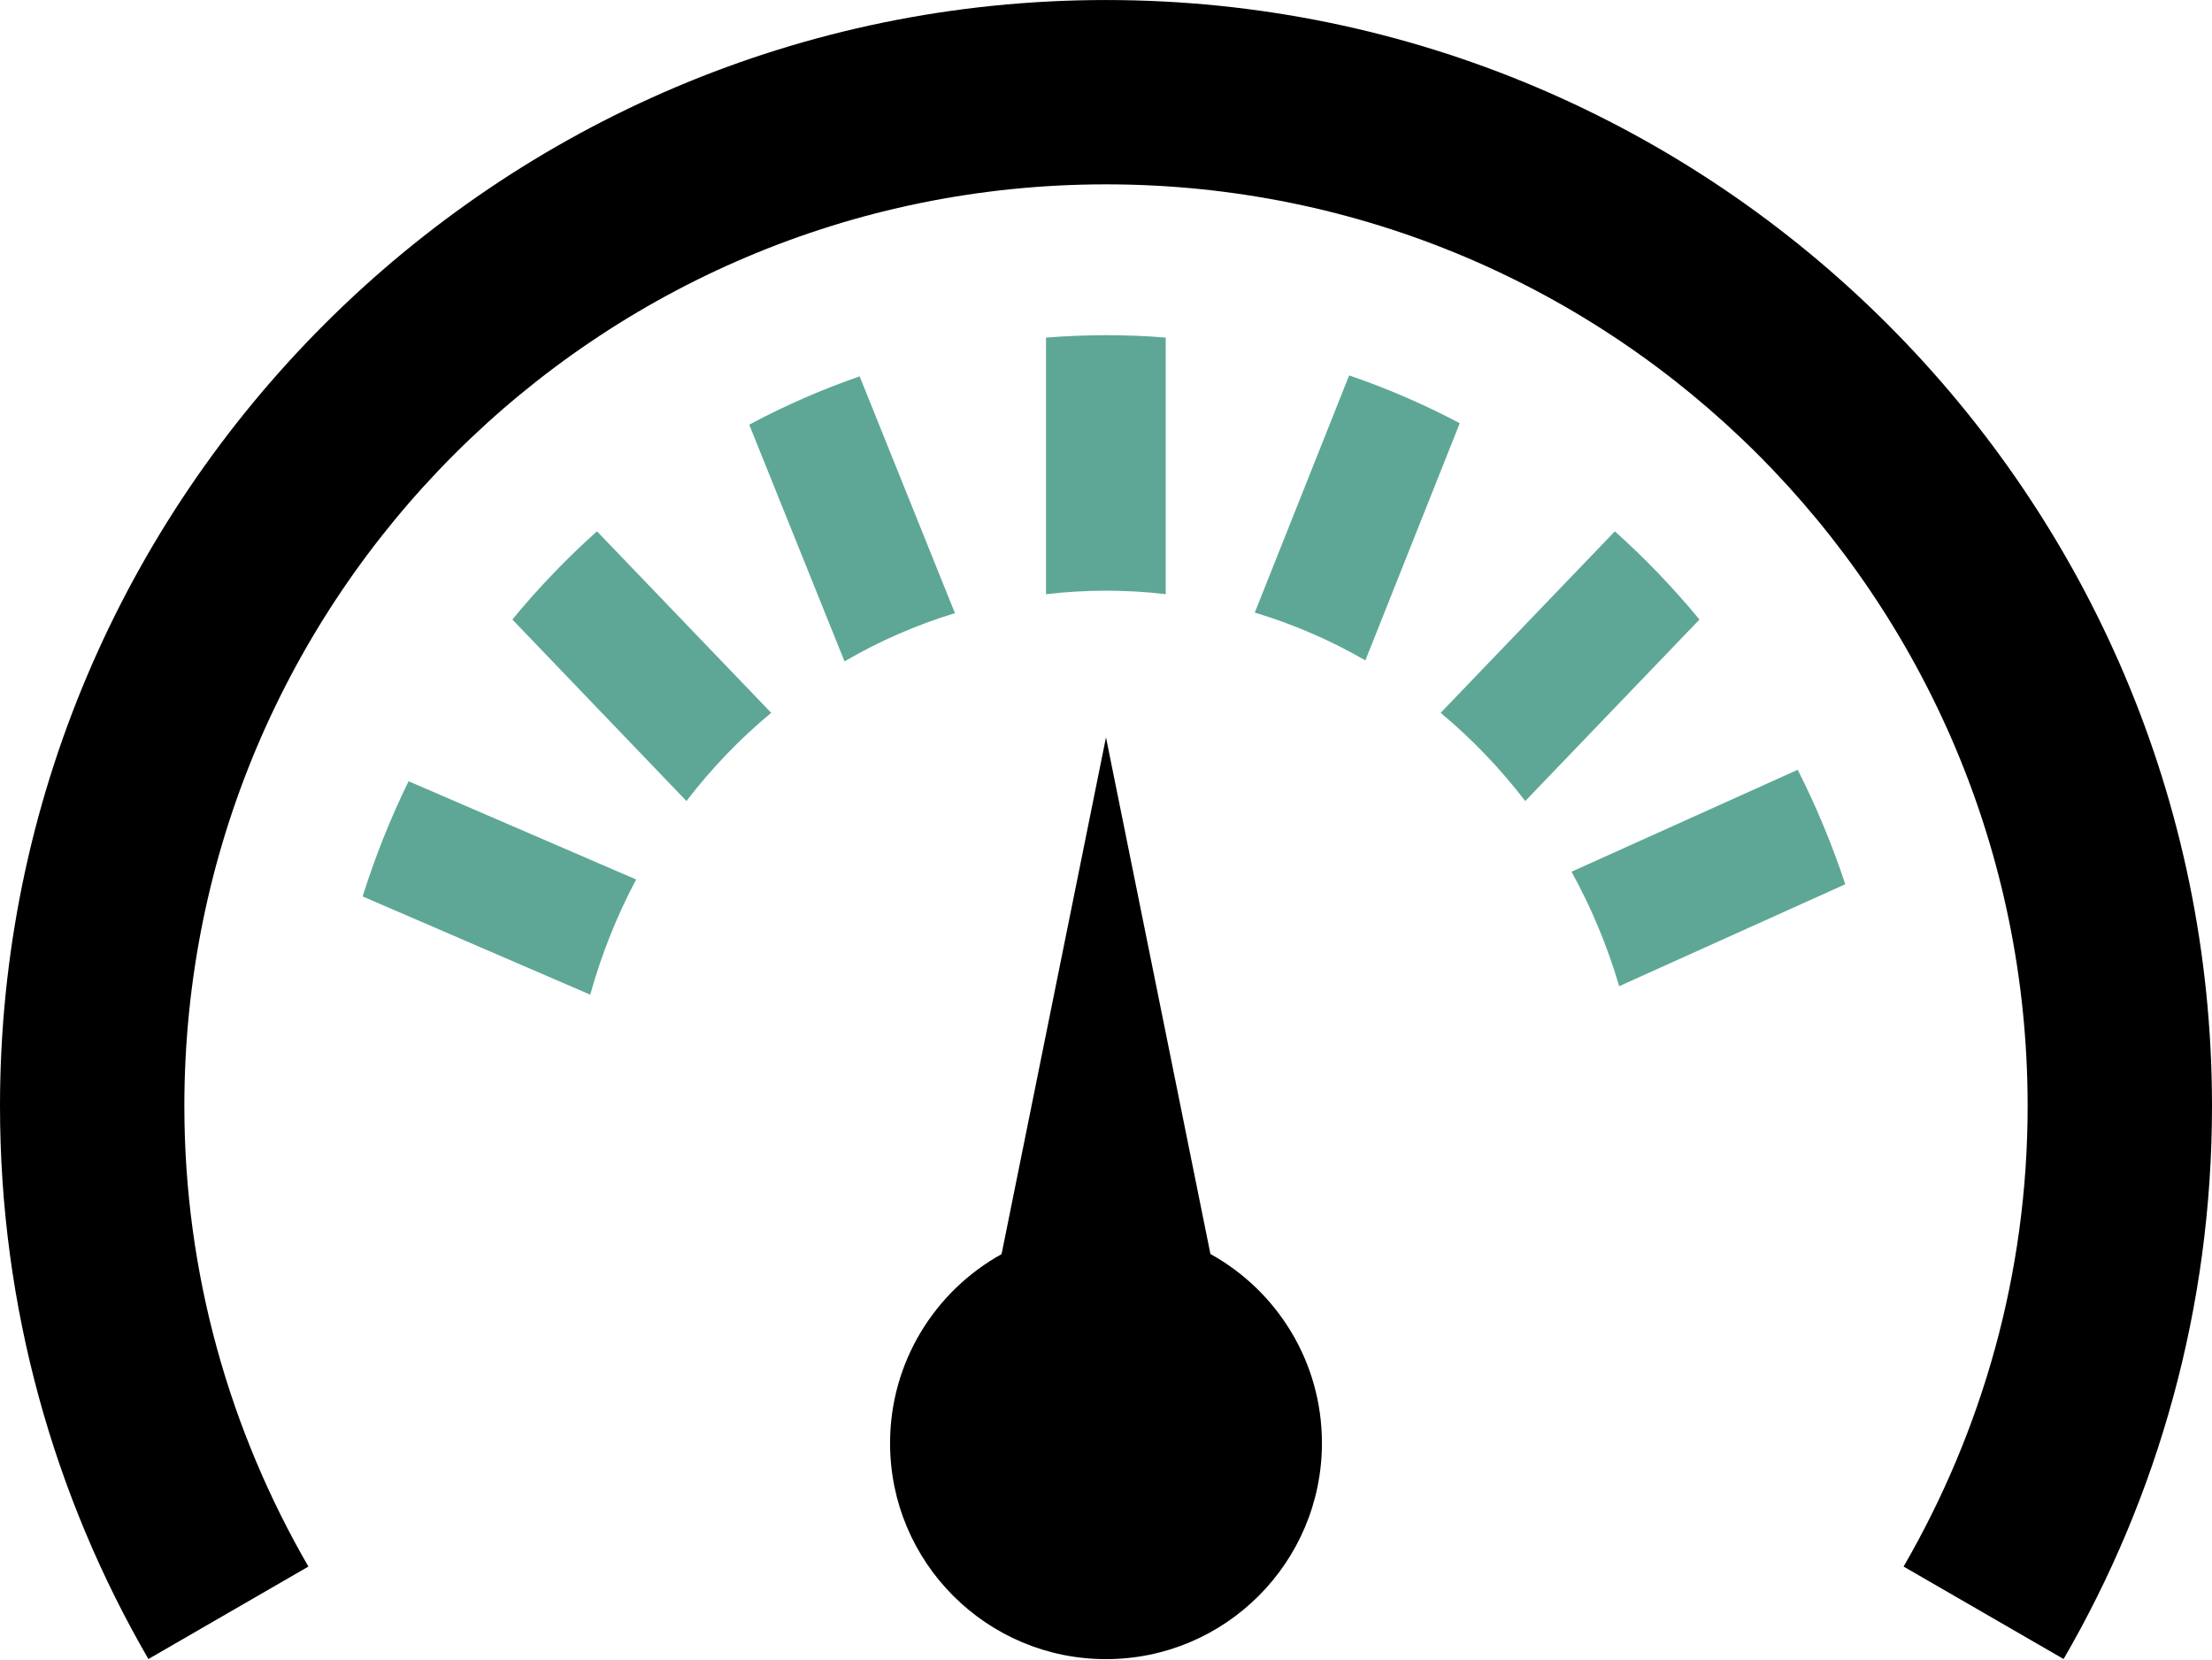
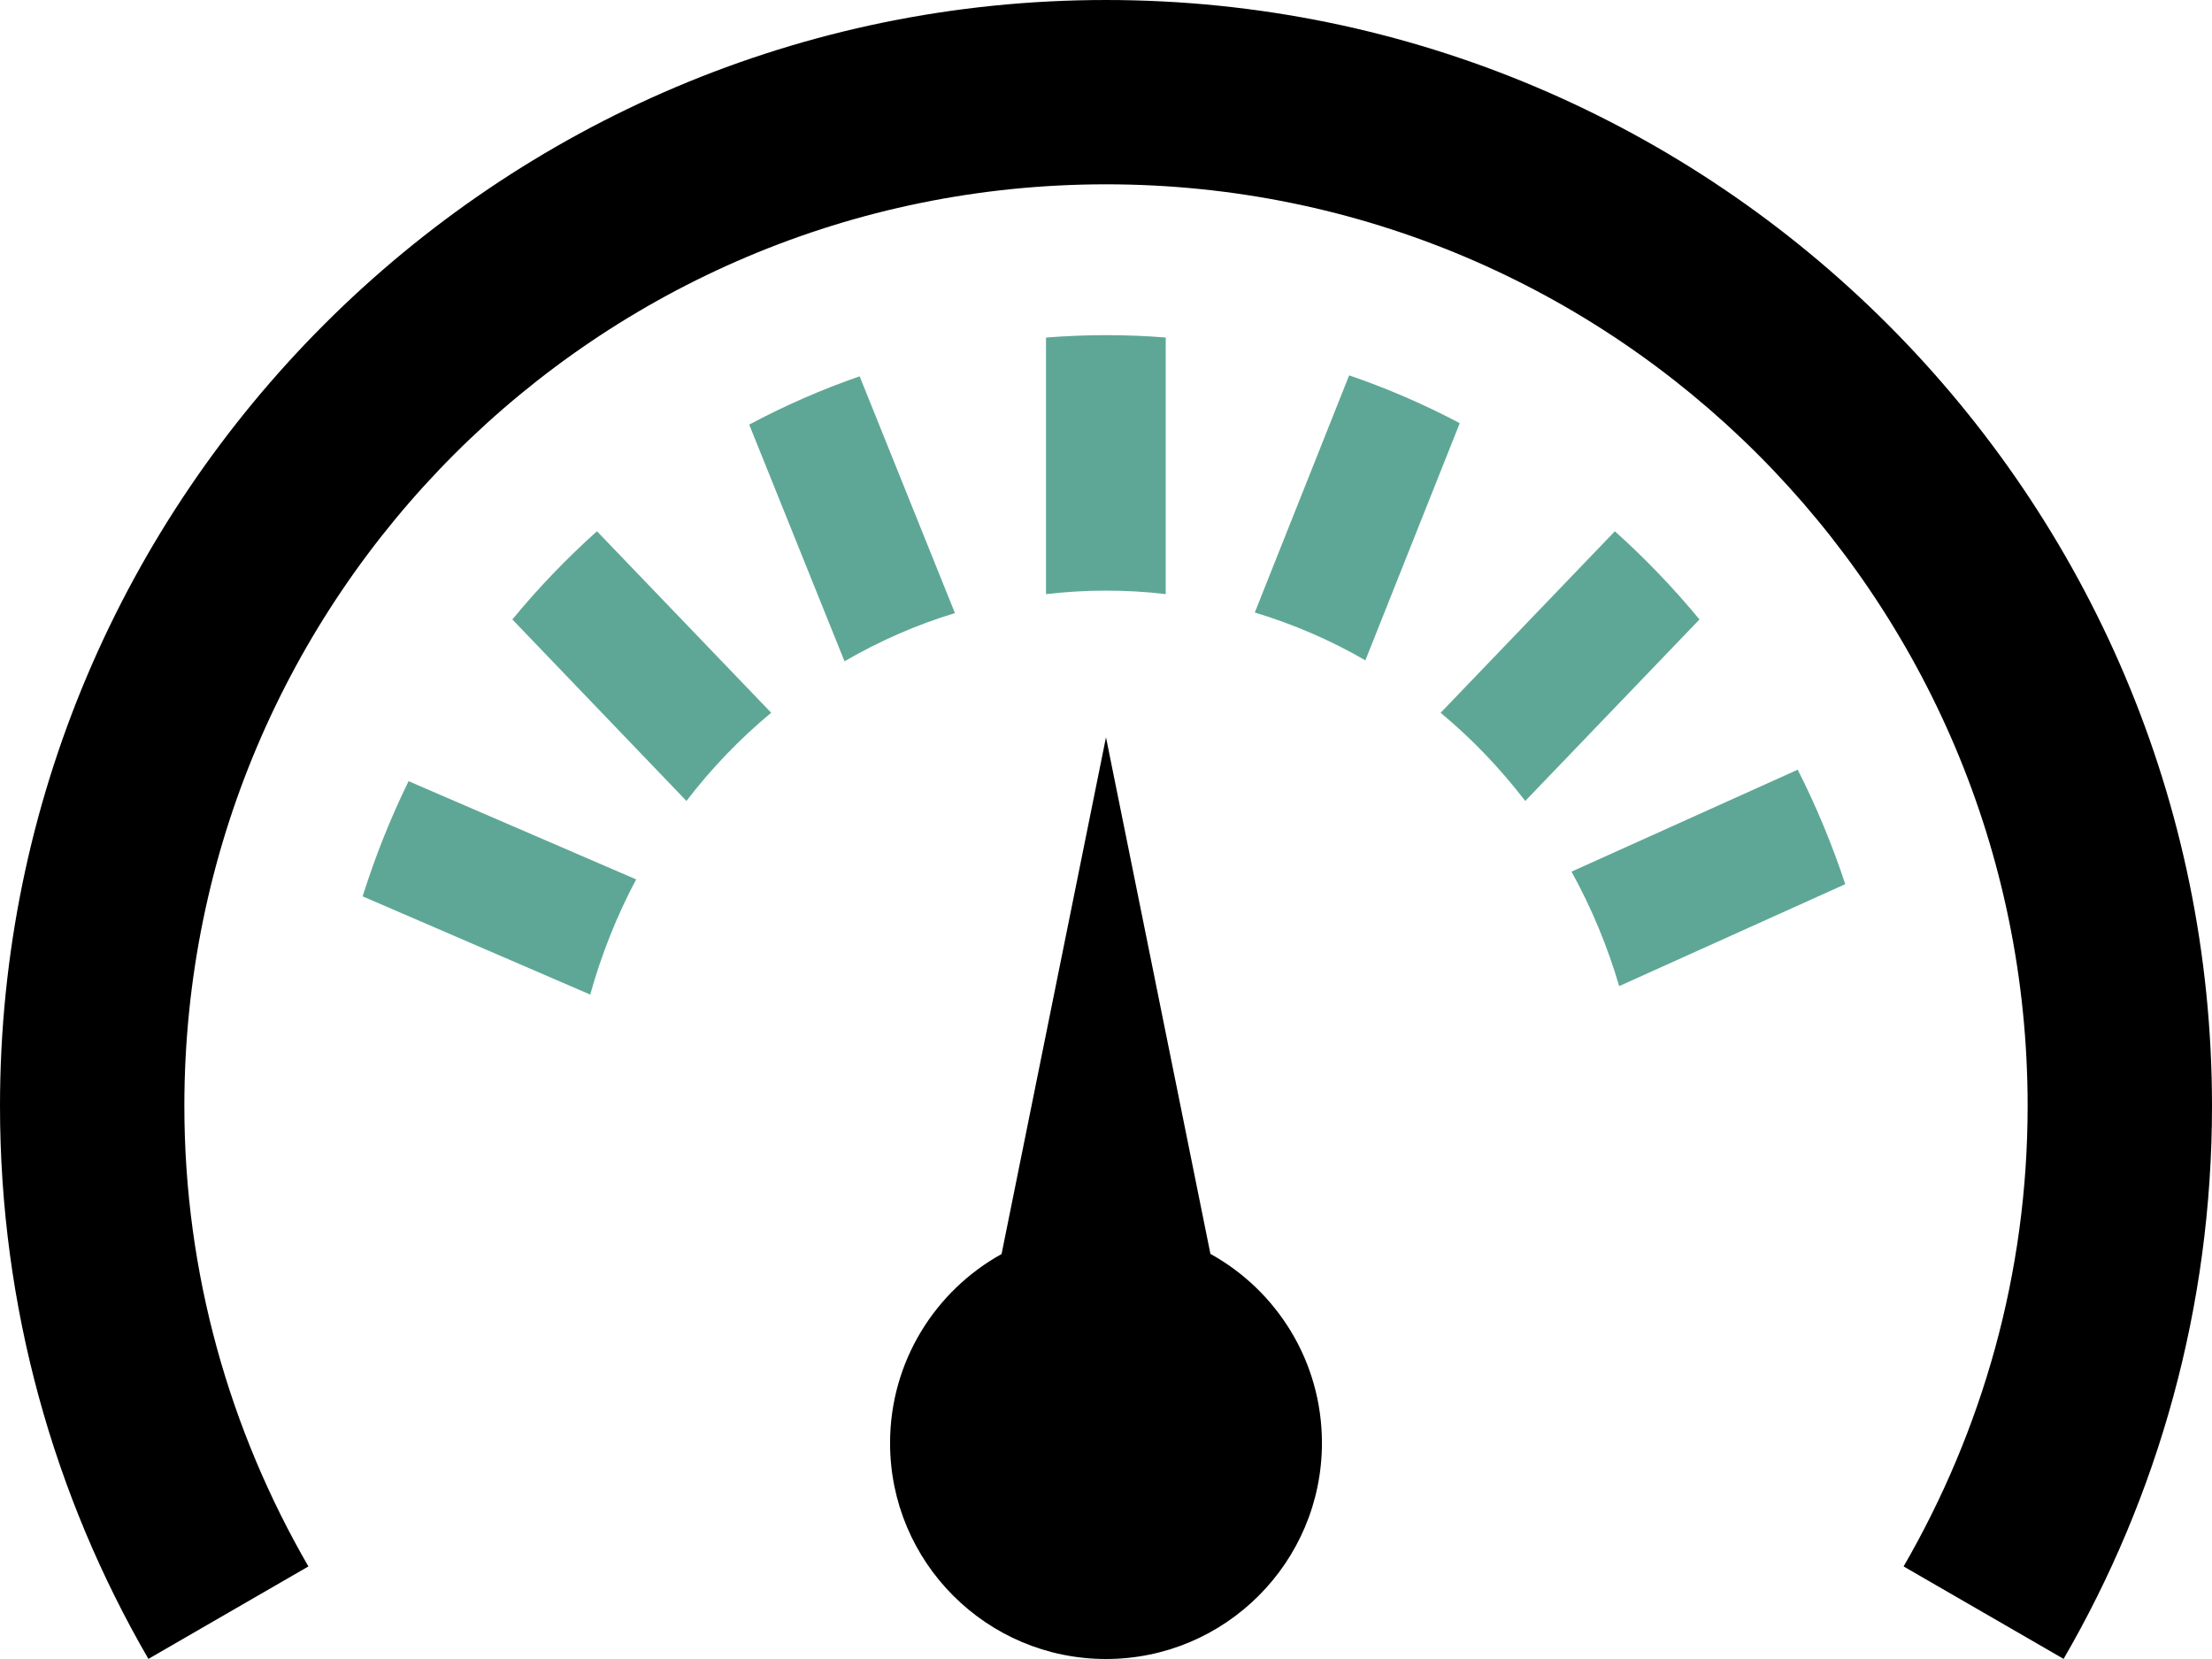
- <svg xmlns="http://www.w3.org/2000/svg" xml:space="preserve" width="13.229mm" height="9.922mm" version="1.1" style="shape-rendering:geometricPrecision; text-rendering:geometricPrecision; image-rendering:optimizeQuality; fill-rule:evenodd; clip-rule:evenodd" viewBox="0 0 1028.03 771.02">
+ <svg xmlns="http://www.w3.org/2000/svg" xml:space="preserve" width="50" height="37.5" style="shape-rendering:geometricPrecision;text-rendering:geometricPrecision;image-rendering:optimizeQuality;fill-rule:evenodd;clip-rule:evenodd" viewBox="0 0 1028.03 771.02">
  <defs>
-     <style type="text/css">
-    
-     .fil1 {fill:#5EA796}
-     .fil0 {fill:black}
-    
-   </style>
+     <style>.fil1{fill:#5ea796}.fil0{fill:#000}</style>
  </defs>
-   <g>
-     <path class="fil0" d="M1028.03 514.01c0,93.56 -25.09,181.33 -68.97,256.96l-74.36 -42.97c36.46,-63.01 57.65,-135.96 57.65,-214.01 0,-236.57 -191.76,-428.33 -428.34,-428.33 -236.57,0 -428.33,191.76 -428.33,428.33 0,78.05 21.21,151 57.65,214.01l-74.36 42.97c-43.86,-75.65 -68.97,-163.42 -68.97,-256.96 0,-283.42 230.59,-514.01 514.01,-514.01 283.43,0 514.02,230.59 514.02,514.01z" />
-     <path class="fil0" d="M514.01 771.02c-55.43,0 -100.35,-44.92 -100.35,-100.35 0,-37.82 20.95,-70.76 51.82,-87.86l48.53 -240.14 48.54 240.08c30.92,17.1 51.82,50.03 51.82,87.86 0,55.47 -44.92,100.41 -100.36,100.41z" />
-     <path class="fil1" d="M541.77 156.87c-9.37,-0.78 -18.71,-1.11 -27.8,-1.11 -9.08,0 -18.46,0.39 -27.84,1.11l0 119.25c9.26,-1.06 18.59,-1.63 27.84,-1.63 9.26,0 18.59,0.51 27.8,1.63l0 -119.25z" />
-     <path class="fil1" d="M789.83 287.9c-12.08,-14.66 -25.27,-28.4 -39.32,-40.99l-80.97 84.35c14.52,12.08 27.72,25.87 39.32,40.99l80.97 -84.35z" />
-     <path class="fil1" d="M678.42 196.67c-16.58,-8.77 -33.84,-16.23 -51.4,-22.22l-43.86 110.22c17.86,5.36 35.13,12.81 51.4,22.22l43.86 -110.22z" />
-     <path class="fil1" d="M274.31 462.24c5.18,-18.63 12.33,-36.59 21.34,-53.54l-105.77 -45.65c-8.43,17.25 -15.59,35.21 -21.34,53.53l105.77 45.65z" />
-     <path class="fil1" d="M392.49 307.34c16.24,-9.47 33.45,-16.97 51.32,-22.41l-44.29 -110.04c-17.56,6.08 -34.77,13.61 -51.32,22.44l44.29 110.01z" />
-     <path class="fil1" d="M319.03 372.24c11.61,-15.17 24.85,-28.92 39.38,-40.99l-80.97 -84.35c-14.05,12.6 -27.28,26.34 -39.32,40.99l80.91 84.35z" />
-     <path class="fil1" d="M857.59 410.92c-6.04,-18.29 -13.45,-36.15 -22.1,-53.2l-105.12 47.37c9.29,16.87 16.71,34.69 22.15,53.2l105.07 -47.37z" />
-   </g>
+   <path class="fil0" d="M1028.03 514.01c0 93.56-25.09 181.33-68.97 256.96L884.7 728c36.46-63.01 57.65-135.96 57.65-214.01 0-236.57-191.76-428.33-428.34-428.33-236.57 0-428.33 191.76-428.33 428.33 0 78.05 21.21 151 57.65 214.01l-74.36 42.97C25.11 695.32 0 607.55 0 514.01 0 230.59 230.59 0 514.01 0c283.43 0 514.02 230.59 514.02 514.01z" />
+   <path class="fil0" d="M514.01 771.02c-55.43 0-100.35-44.92-100.35-100.35 0-37.82 20.95-70.76 51.82-87.86l48.53-240.14 48.54 240.08c30.92 17.1 51.82 50.03 51.82 87.86 0 55.47-44.92 100.41-100.36 100.41z" />
+   <path class="fil1" d="M541.77 156.87c-9.37-.78-18.71-1.11-27.8-1.11-9.08 0-18.46.39-27.84 1.11v119.25c9.26-1.06 18.59-1.63 27.84-1.63 9.26 0 18.59.51 27.8 1.63V156.87zM789.83 287.9a377.261 377.261 0 0 0-39.32-40.99l-80.97 84.35c14.52 12.08 27.72 25.87 39.32 40.99l80.97-84.35zM678.42 196.67c-16.58-8.77-33.84-16.23-51.4-22.22l-43.86 110.22a241.184 241.184 0 0 1 51.4 22.22l43.86-110.22zM274.31 462.24c5.18-18.63 12.33-36.59 21.34-53.54l-105.77-45.65a384.14 384.14 0 0 0-21.34 53.53l105.77 45.65zM392.49 307.34a241.364 241.364 0 0 1 51.32-22.41l-44.29-110.04c-17.56 6.08-34.77 13.61-51.32 22.44l44.29 110.01zM319.03 372.24a254.003 254.003 0 0 1 39.38-40.99l-80.97-84.35c-14.05 12.6-27.28 26.34-39.32 40.99l80.91 84.35zM857.59 410.92c-6.04-18.29-13.45-36.15-22.1-53.2l-105.12 47.37a265.315 265.315 0 0 1 22.15 53.2l105.07-47.37z" />
</svg>
